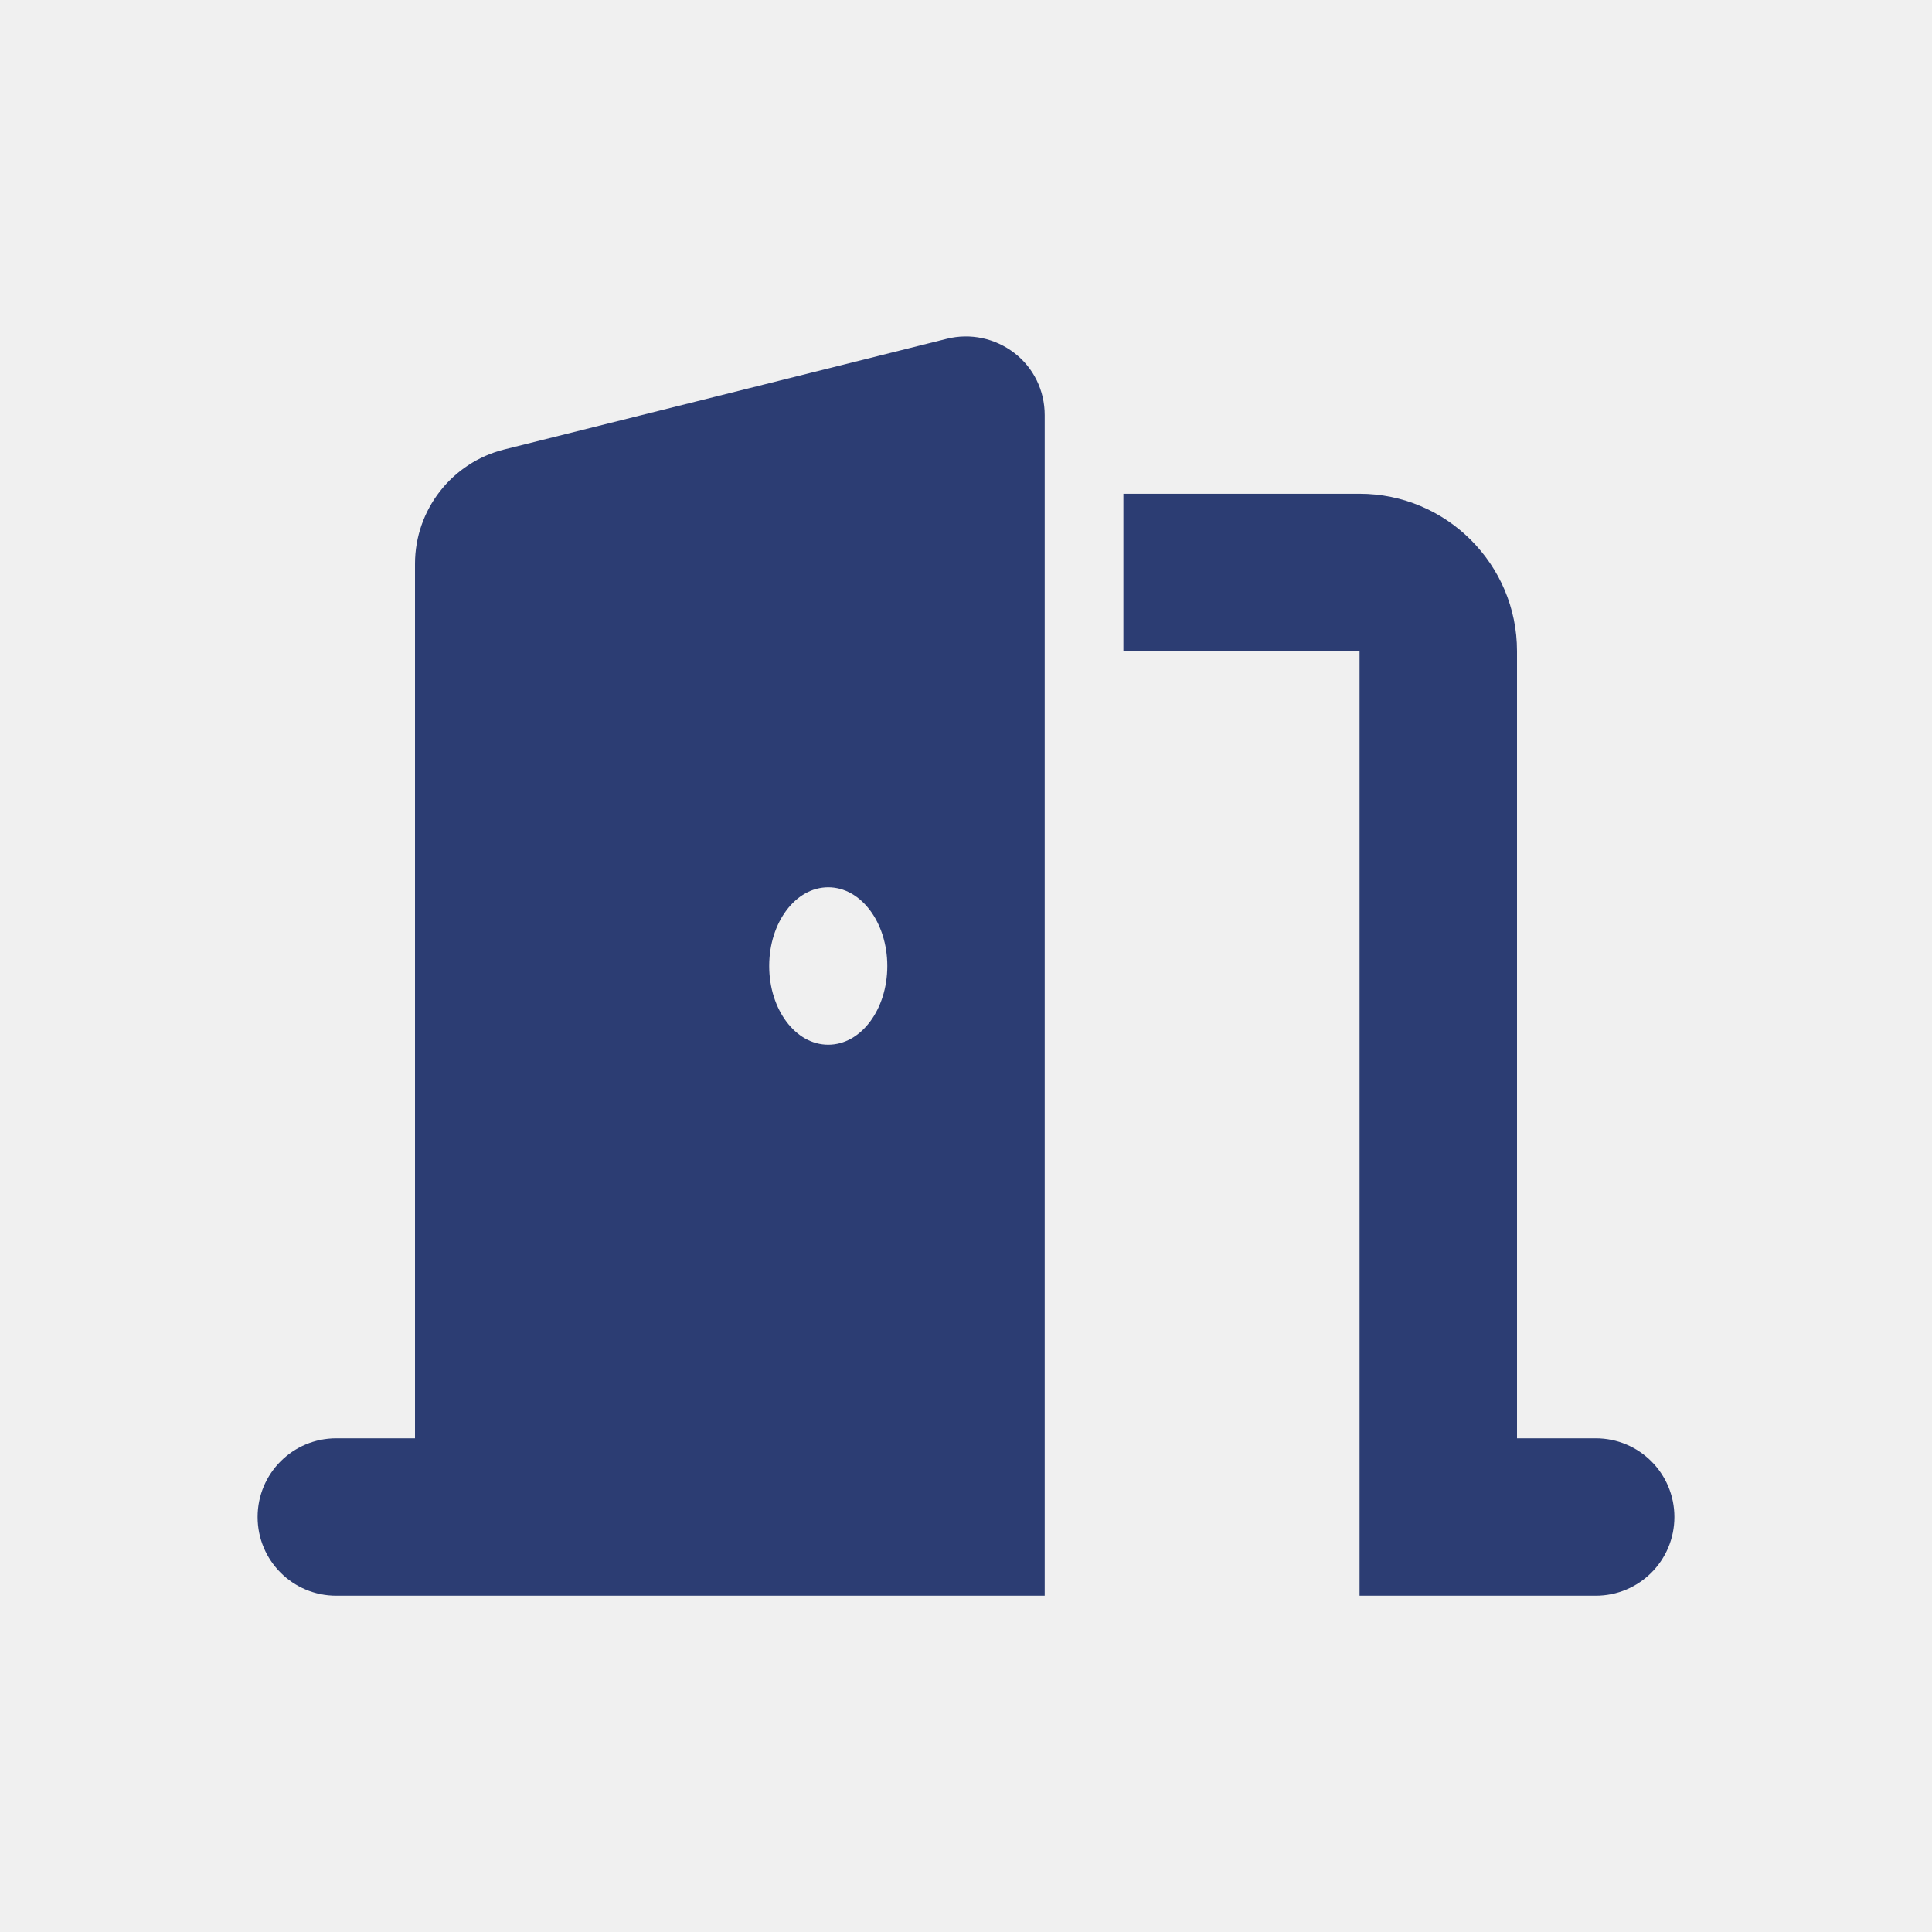
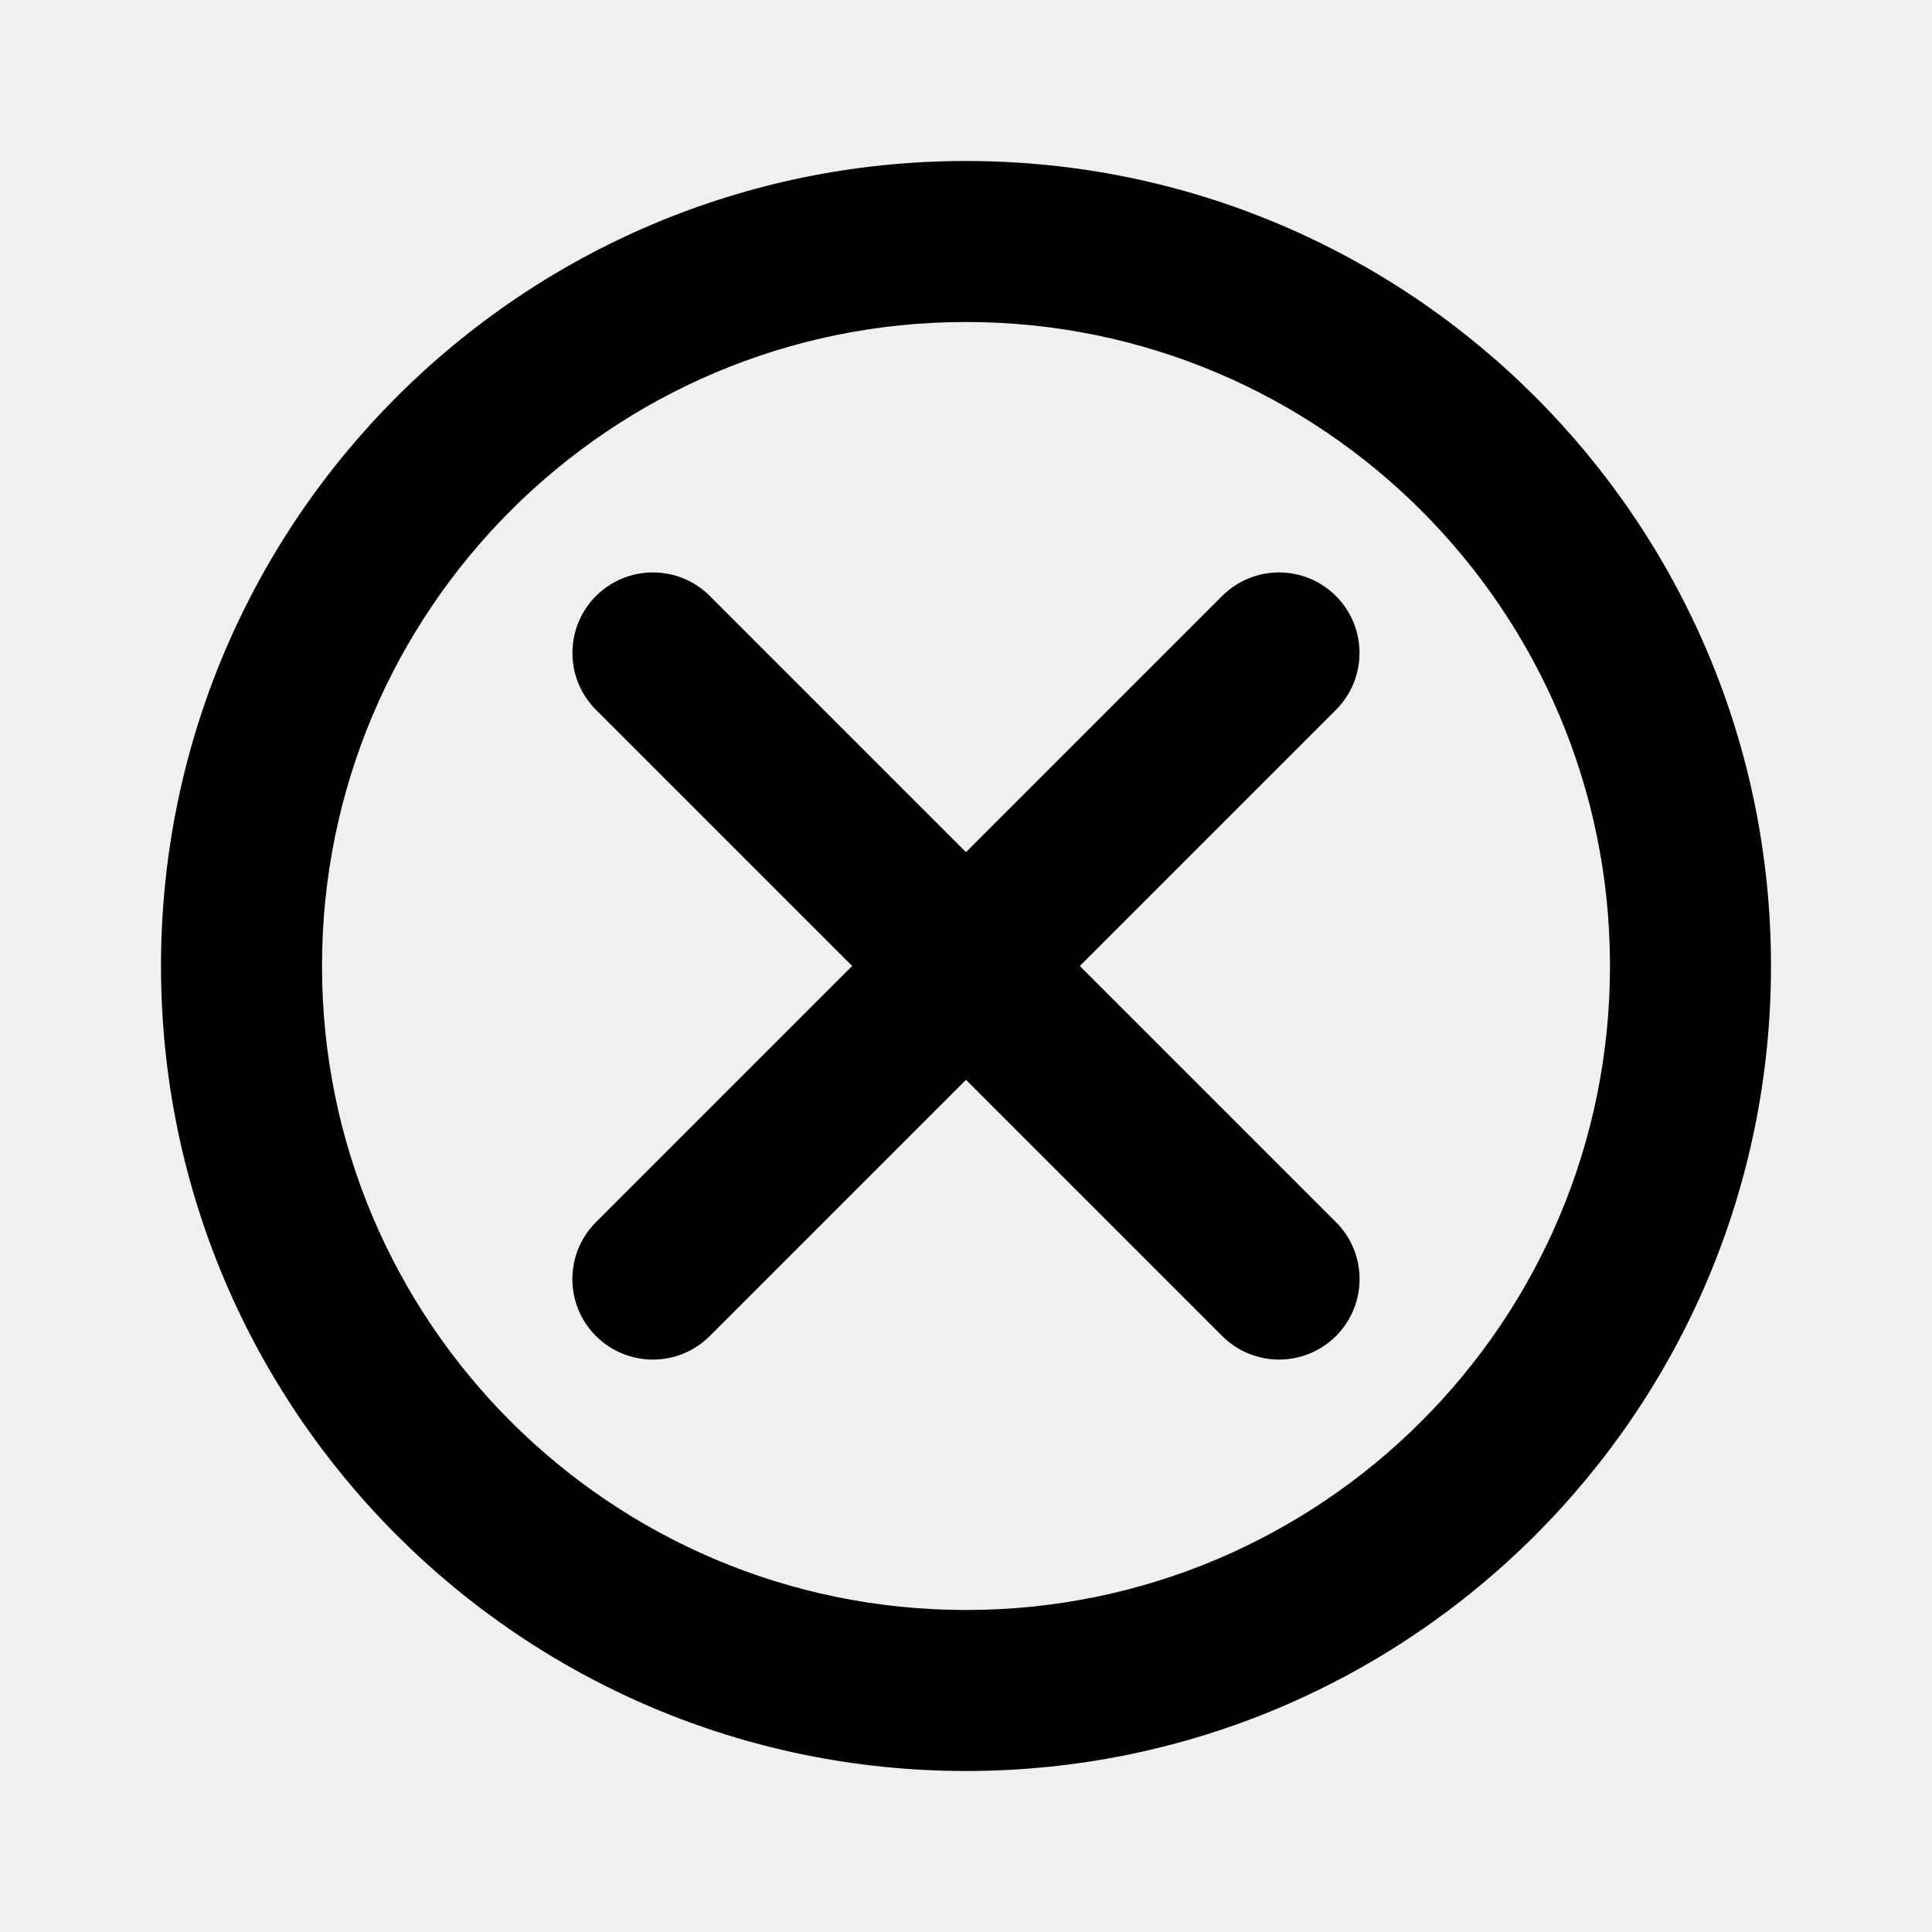
- <svg xmlns="http://www.w3.org/2000/svg" width="30" height="30" viewBox="0 0 30 30" fill="none">
-   <g clip-path="url(#clip0_122_43)">
-     <path d="M16.222 6.445C16.222 6.066 16.05 5.711 15.752 5.482C15.454 5.253 15.069 5.169 14.702 5.261L7.831 6.979C7.017 7.182 6.444 7.915 6.444 8.755V22.334H5.222C4.546 22.334 4 22.88 4 23.556C4 24.232 4.546 24.778 5.222 24.778H7.667H15H16.222V23.556V6.445ZM13.778 15C13.778 15.676 13.369 16.222 12.861 16.222C12.353 16.222 11.944 15.676 11.944 15C11.944 14.324 12.353 13.778 12.861 13.778C13.369 13.778 13.778 14.324 13.778 15ZM17.444 10.111H21.111V23.556V24.778H22.333H24.778C25.454 24.778 26 24.232 26 23.556C26 22.88 25.454 22.334 24.778 22.334H23.556V10.111C23.556 8.763 22.459 7.667 21.111 7.667H17.444V10.111Z" fill="#2C3D73" />
-   </g>
-   <defs>
-     <clipPath id="clip0_122_43">
-       <rect width="22" height="19.556" fill="white" transform="translate(4 5.22217)" />
-     </clipPath>
-   </defs>
+ <svg xmlns="http://www.w3.org/2000/svg" width="24" height="24" viewBox="0 0 24 24" fill="none">
+   <path fill-rule="evenodd" clip-rule="evenodd" d="M11.998 2C17.521 1.999 21.999 6.475 22 11.998C22.001 17.521 17.525 21.999 12.002 22C6.479 22.001 2.001 17.525 2 12.002C1.999 6.479 6.475 2.001 11.998 2ZM12 20C16.418 20 20 16.418 20 12C20 7.582 16.418 4 12 4C7.582 4 4 7.582 4 12C4 16.418 7.582 20 12 20Z" fill="currentColor" />
+   <rect x="8.111" y="6.697" width="13" height="2" rx="1" transform="rotate(45 8.11133 6.69678)" fill="currentColor" />
+   <rect x="6.696" y="15.889" width="13" height="2" rx="1" transform="rotate(-45 6.69629 15.8892)" fill="currentColor" />
</svg>
